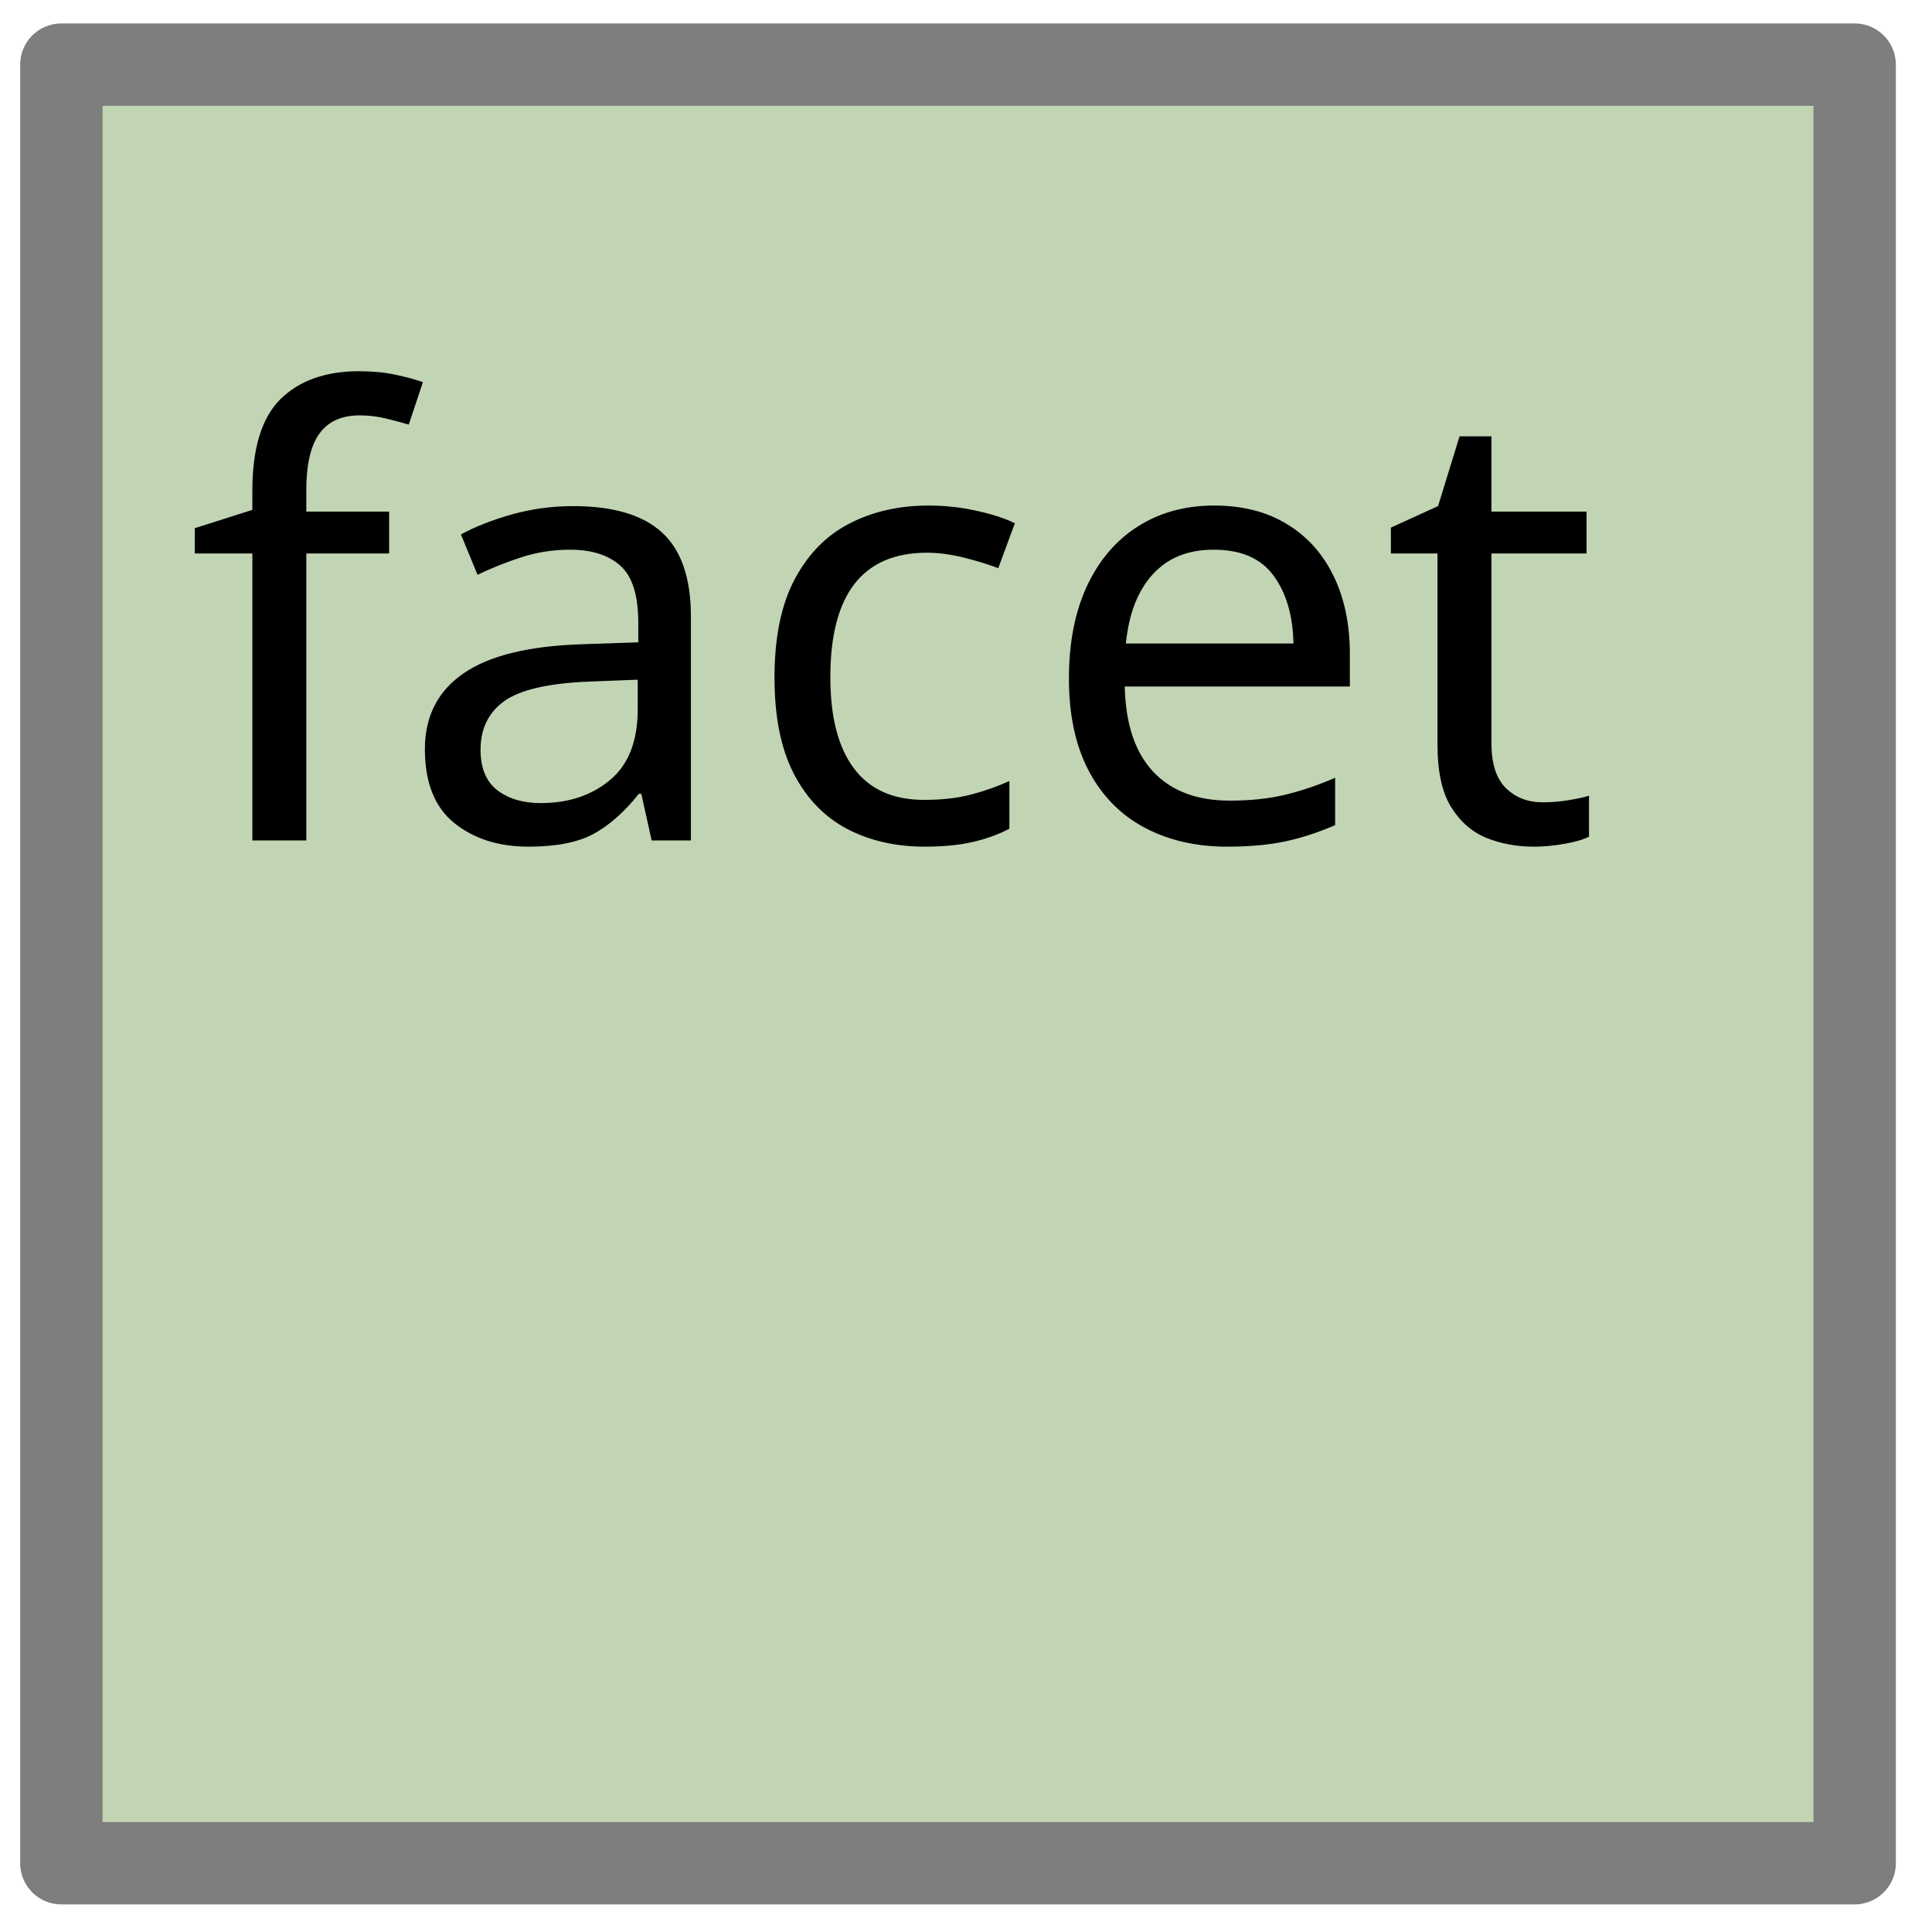
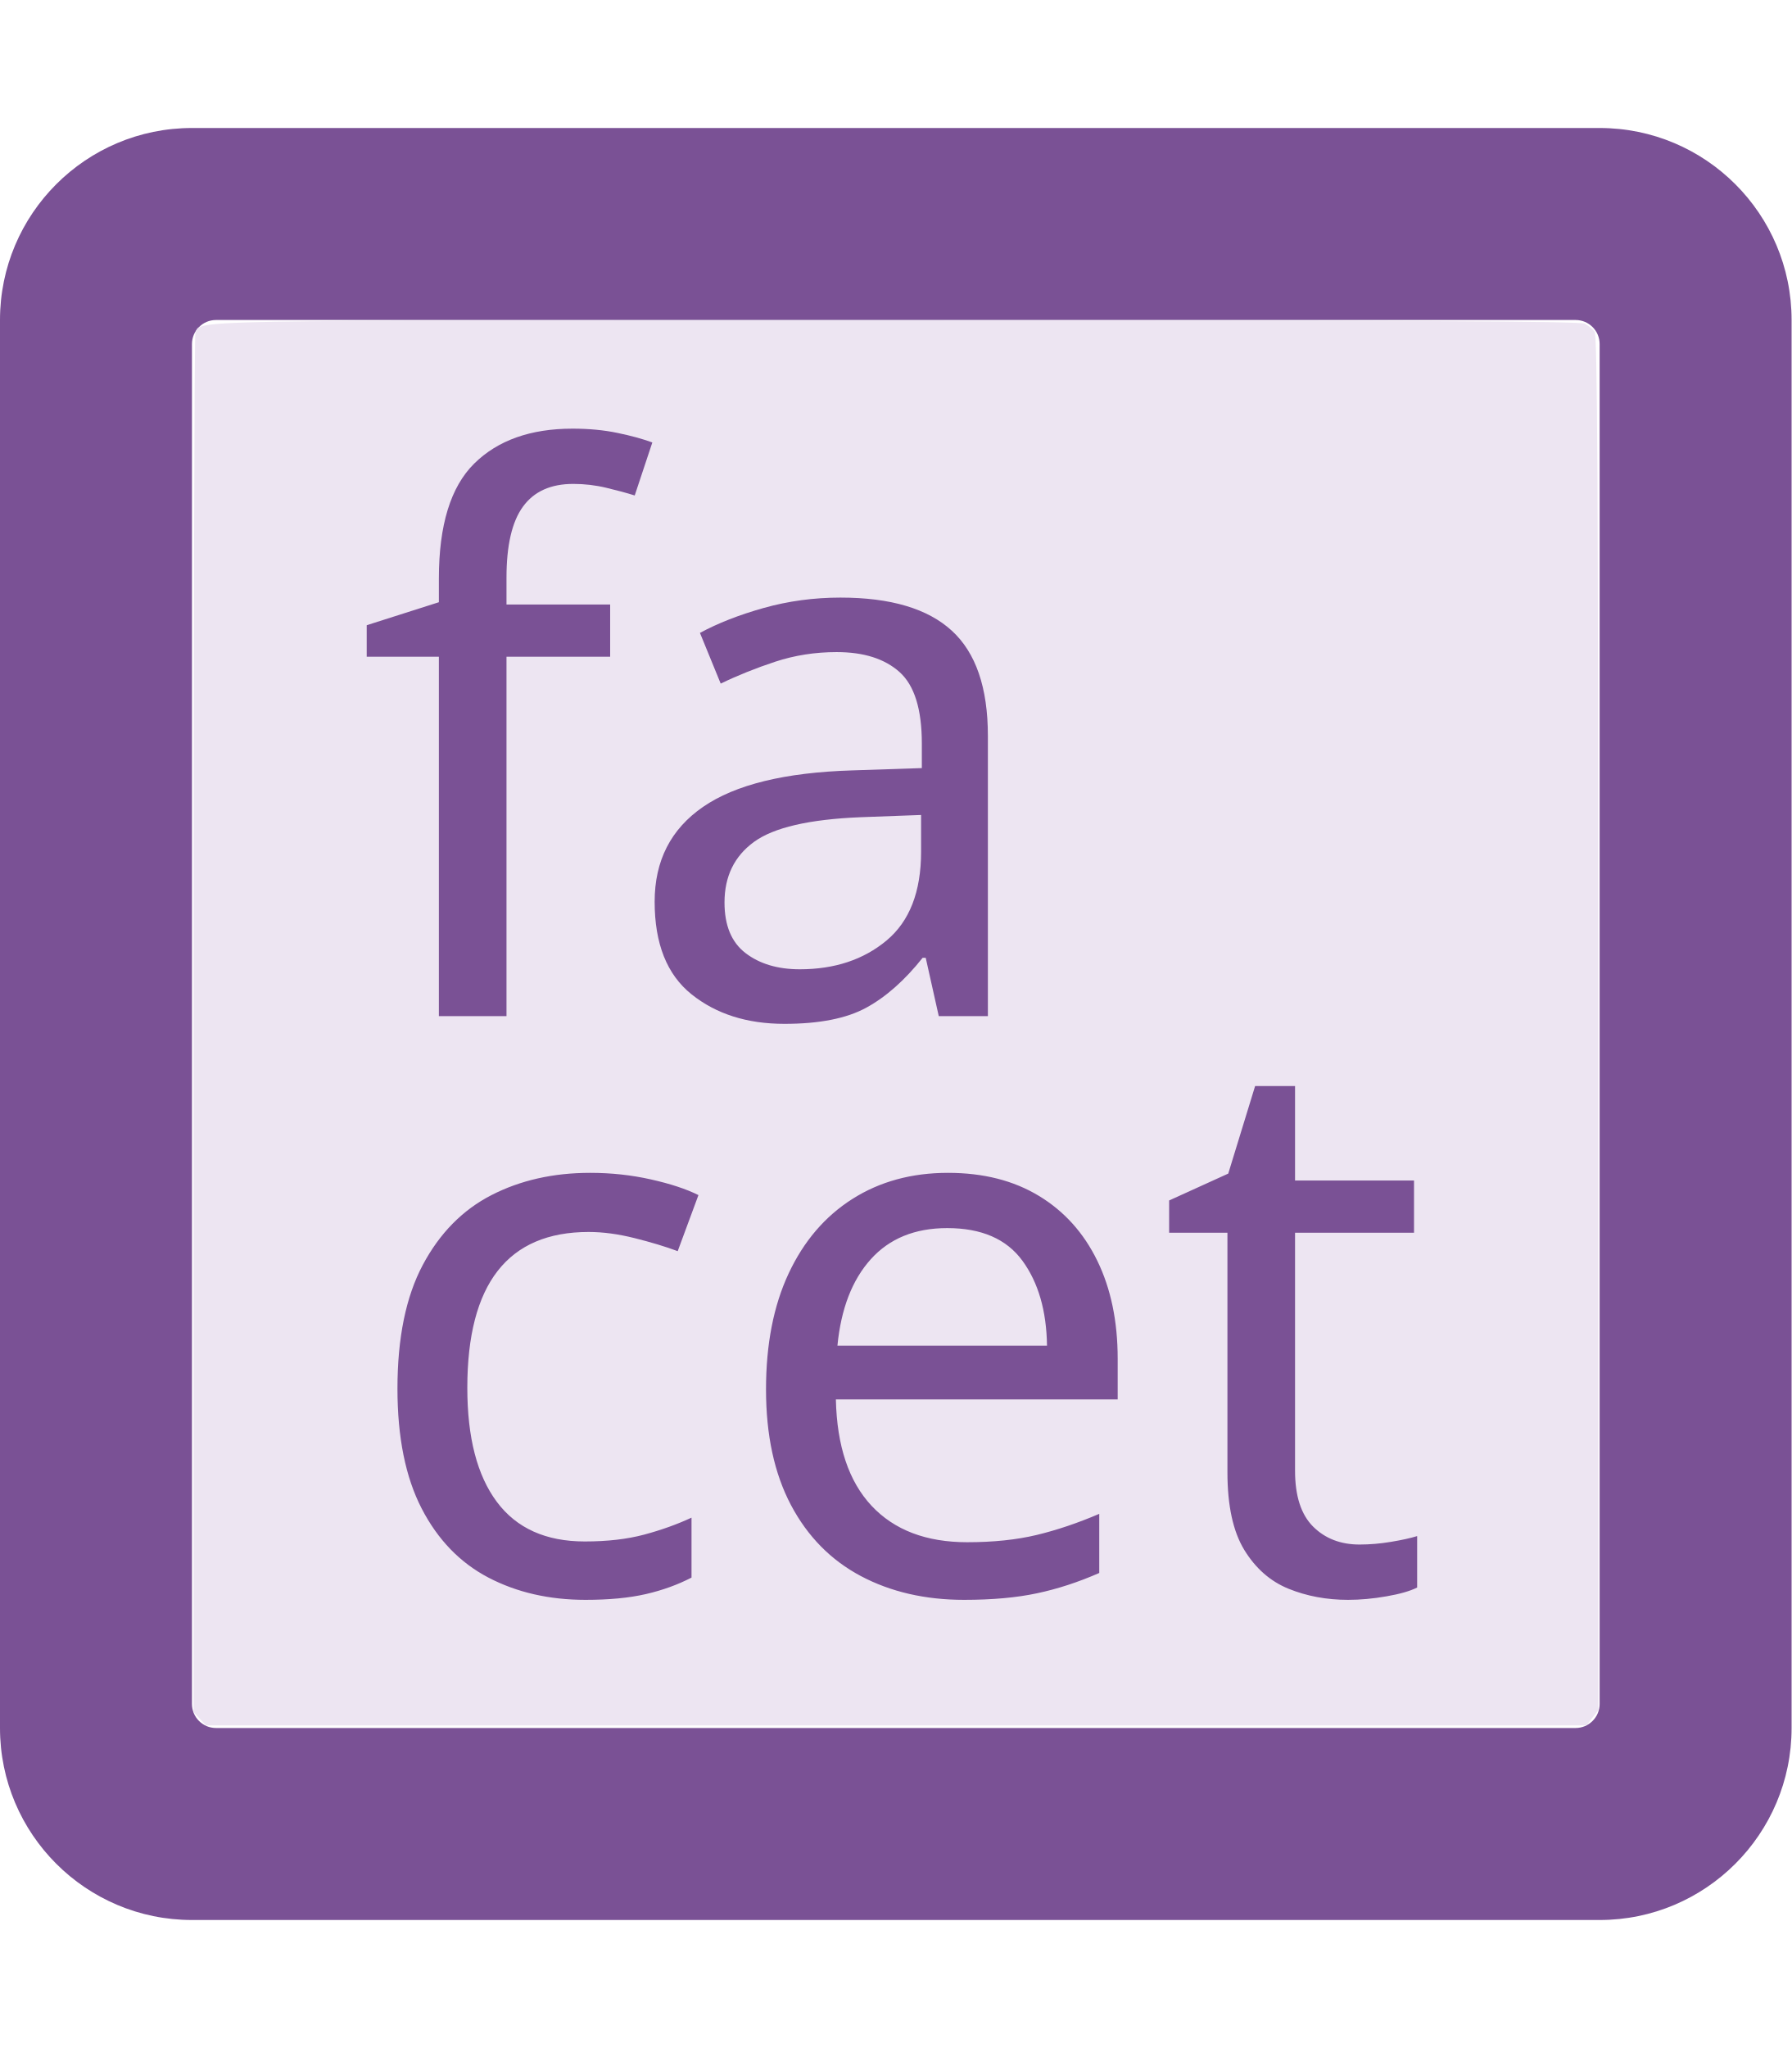
- <svg xmlns="http://www.w3.org/2000/svg" width="160mm" height="160mm" viewBox="0 0 160 160" version="1.1" id="svg4563">
-   <defs id="defs4557" />
-   <g id="layer1" transform="translate(0,-137)">
-     <text xml:space="preserve" style="font-style:normal;font-weight:normal;font-size:50.8px;line-height:1.25;font-family:sans-serif;letter-spacing:0px;word-spacing:0px;opacity:1;fill:#000000;fill-opacity:1;stroke:none;stroke-width:0.265" x="46.869" y="110.28" id="text5110">
-       <tspan id="tspan5108" x="46.869" y="155.226" style="font-size:50.8px;stroke-width:0.265" />
-     </text>
-     <rect style="opacity:0.98;fill:#c0d4b3;fill-opacity:1;stroke:#7b7b7b;stroke-width:6.821;stroke-linejoin:round;stroke-miterlimit:4;stroke-dasharray:none;stroke-opacity:1" id="rect5116" width="148.513" height="148.952" x="5.082" y="142.352" />
-     <text xml:space="preserve" style="font-style:normal;font-weight:normal;font-size:10.583px;line-height:1.25;font-family:sans-serif;letter-spacing:0px;word-spacing:0px;fill:#000000;fill-opacity:1;stroke:none;stroke-width:0.265" x="15.366" y="206.601" id="text5114-6">
-       <tspan id="tspan5112-5" x="15.366" y="206.601" style="font-size:50.8px;stroke-width:0.265">facet</tspan>
-     </text>
-   </g>
+ <svg xmlns="http://www.w3.org/2000/svg" id="svg4" version="1.1" viewBox="0 0 448 512" role="img" class="svg-inline--fa fa-square fa-w-14" data-icon="square" data-prefix="far" focusable="false" aria-hidden="true">
+   <defs id="defs8" />
+   <path style="fill:#7a5195;fill-opacity:1" id="path2" d="M400 32H48C21.5 32 0 53.5 0 80v352c0 26.5 21.5 48 48 48h352c26.5 0 48-21.5 48-48V80c0-26.5-21.5-48-48-48zm-6 400H54c-3.3 0-6-2.7-6-6V86c0-3.3 2.7-6 6-6h340c3.3 0 6 2.7 6 6v340c0 3.3-2.7 6-6 6z" fill="currentColor" />
+   <path id="path869" d="m 49.968,429.692 -1.562,-1.663 V 256.274 c 0,-94.466 0.201,-172.279 0.446,-172.918 1.314,-3.424 -7.232,-3.265 175.197,-3.265 128.39,0 171.075,0.207 172.255,0.836 0.863,0.46 1.963,1.349 2.444,1.975 0.682,0.888 0.88,39.016 0.898,172.903 l 0.023,171.764 -1.489,1.893 -1.489,1.893 H 224.111 51.53 Z" style="fill:#ede5f2;fill-opacity:1;stroke:none;stroke-width:3.592;stroke-linejoin:round" />
+   <text xml:space="preserve" style="font-style:normal;font-variant:normal;font-weight:normal;font-stretch:normal;font-size:192px;line-height:0.75;font-family:Bahnschrift;-inkscape-font-specification:Bahnschrift;letter-spacing:0px;word-spacing:0px;fill:#7a5195;fill-opacity:1;stroke:none;stroke-width:4.137" x="88.825" y="254.039" id="text857-3">
+     <tspan x="88.825" y="254.039" style="font-style:normal;font-variant:normal;font-weight:normal;font-stretch:normal;font-size:192px;font-family:Bahnschrift;-inkscape-font-specification:Bahnschrift;fill:#7a5195;fill-opacity:1;stroke-width:4.137" id="tspan859-3">fa</tspan>
+     <tspan x="88.825" y="398.039" style="font-style:normal;font-variant:normal;font-weight:normal;font-stretch:normal;font-size:192px;font-family:Bahnschrift;-inkscape-font-specification:Bahnschrift;fill:#7a5195;fill-opacity:1;stroke-width:4.137" id="tspan11999">cet</tspan>
+   </text>
</svg>
